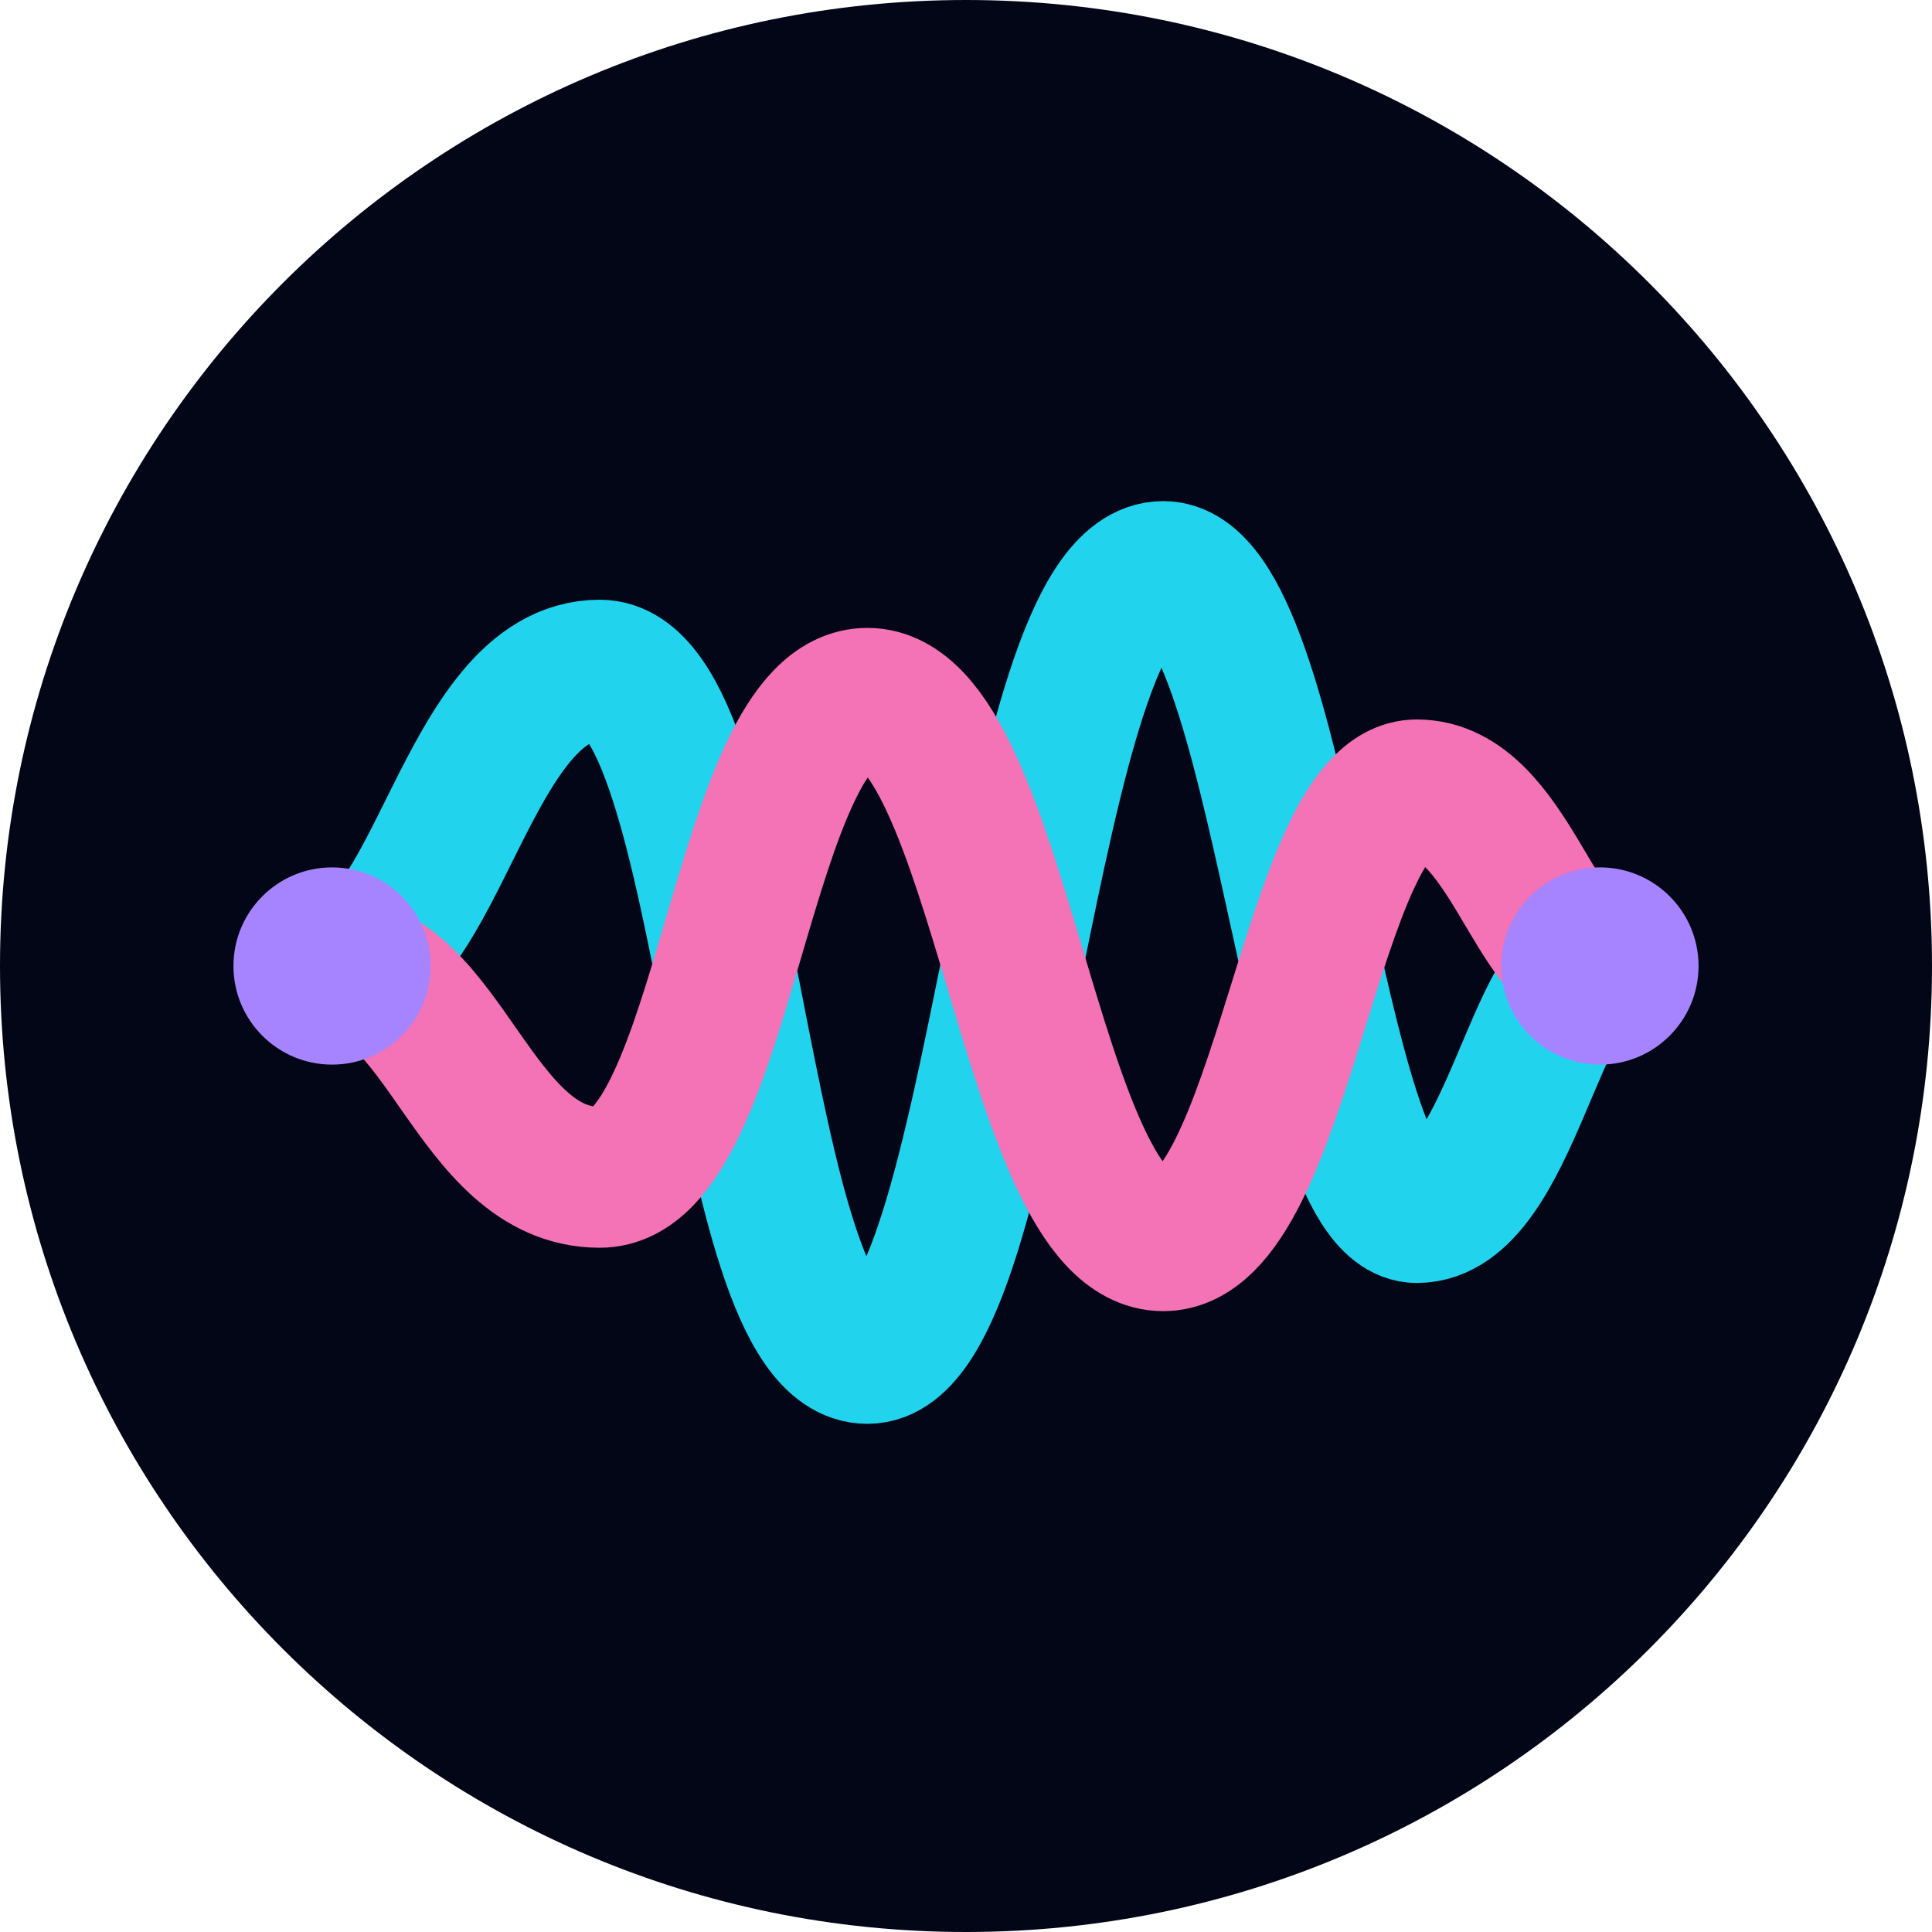
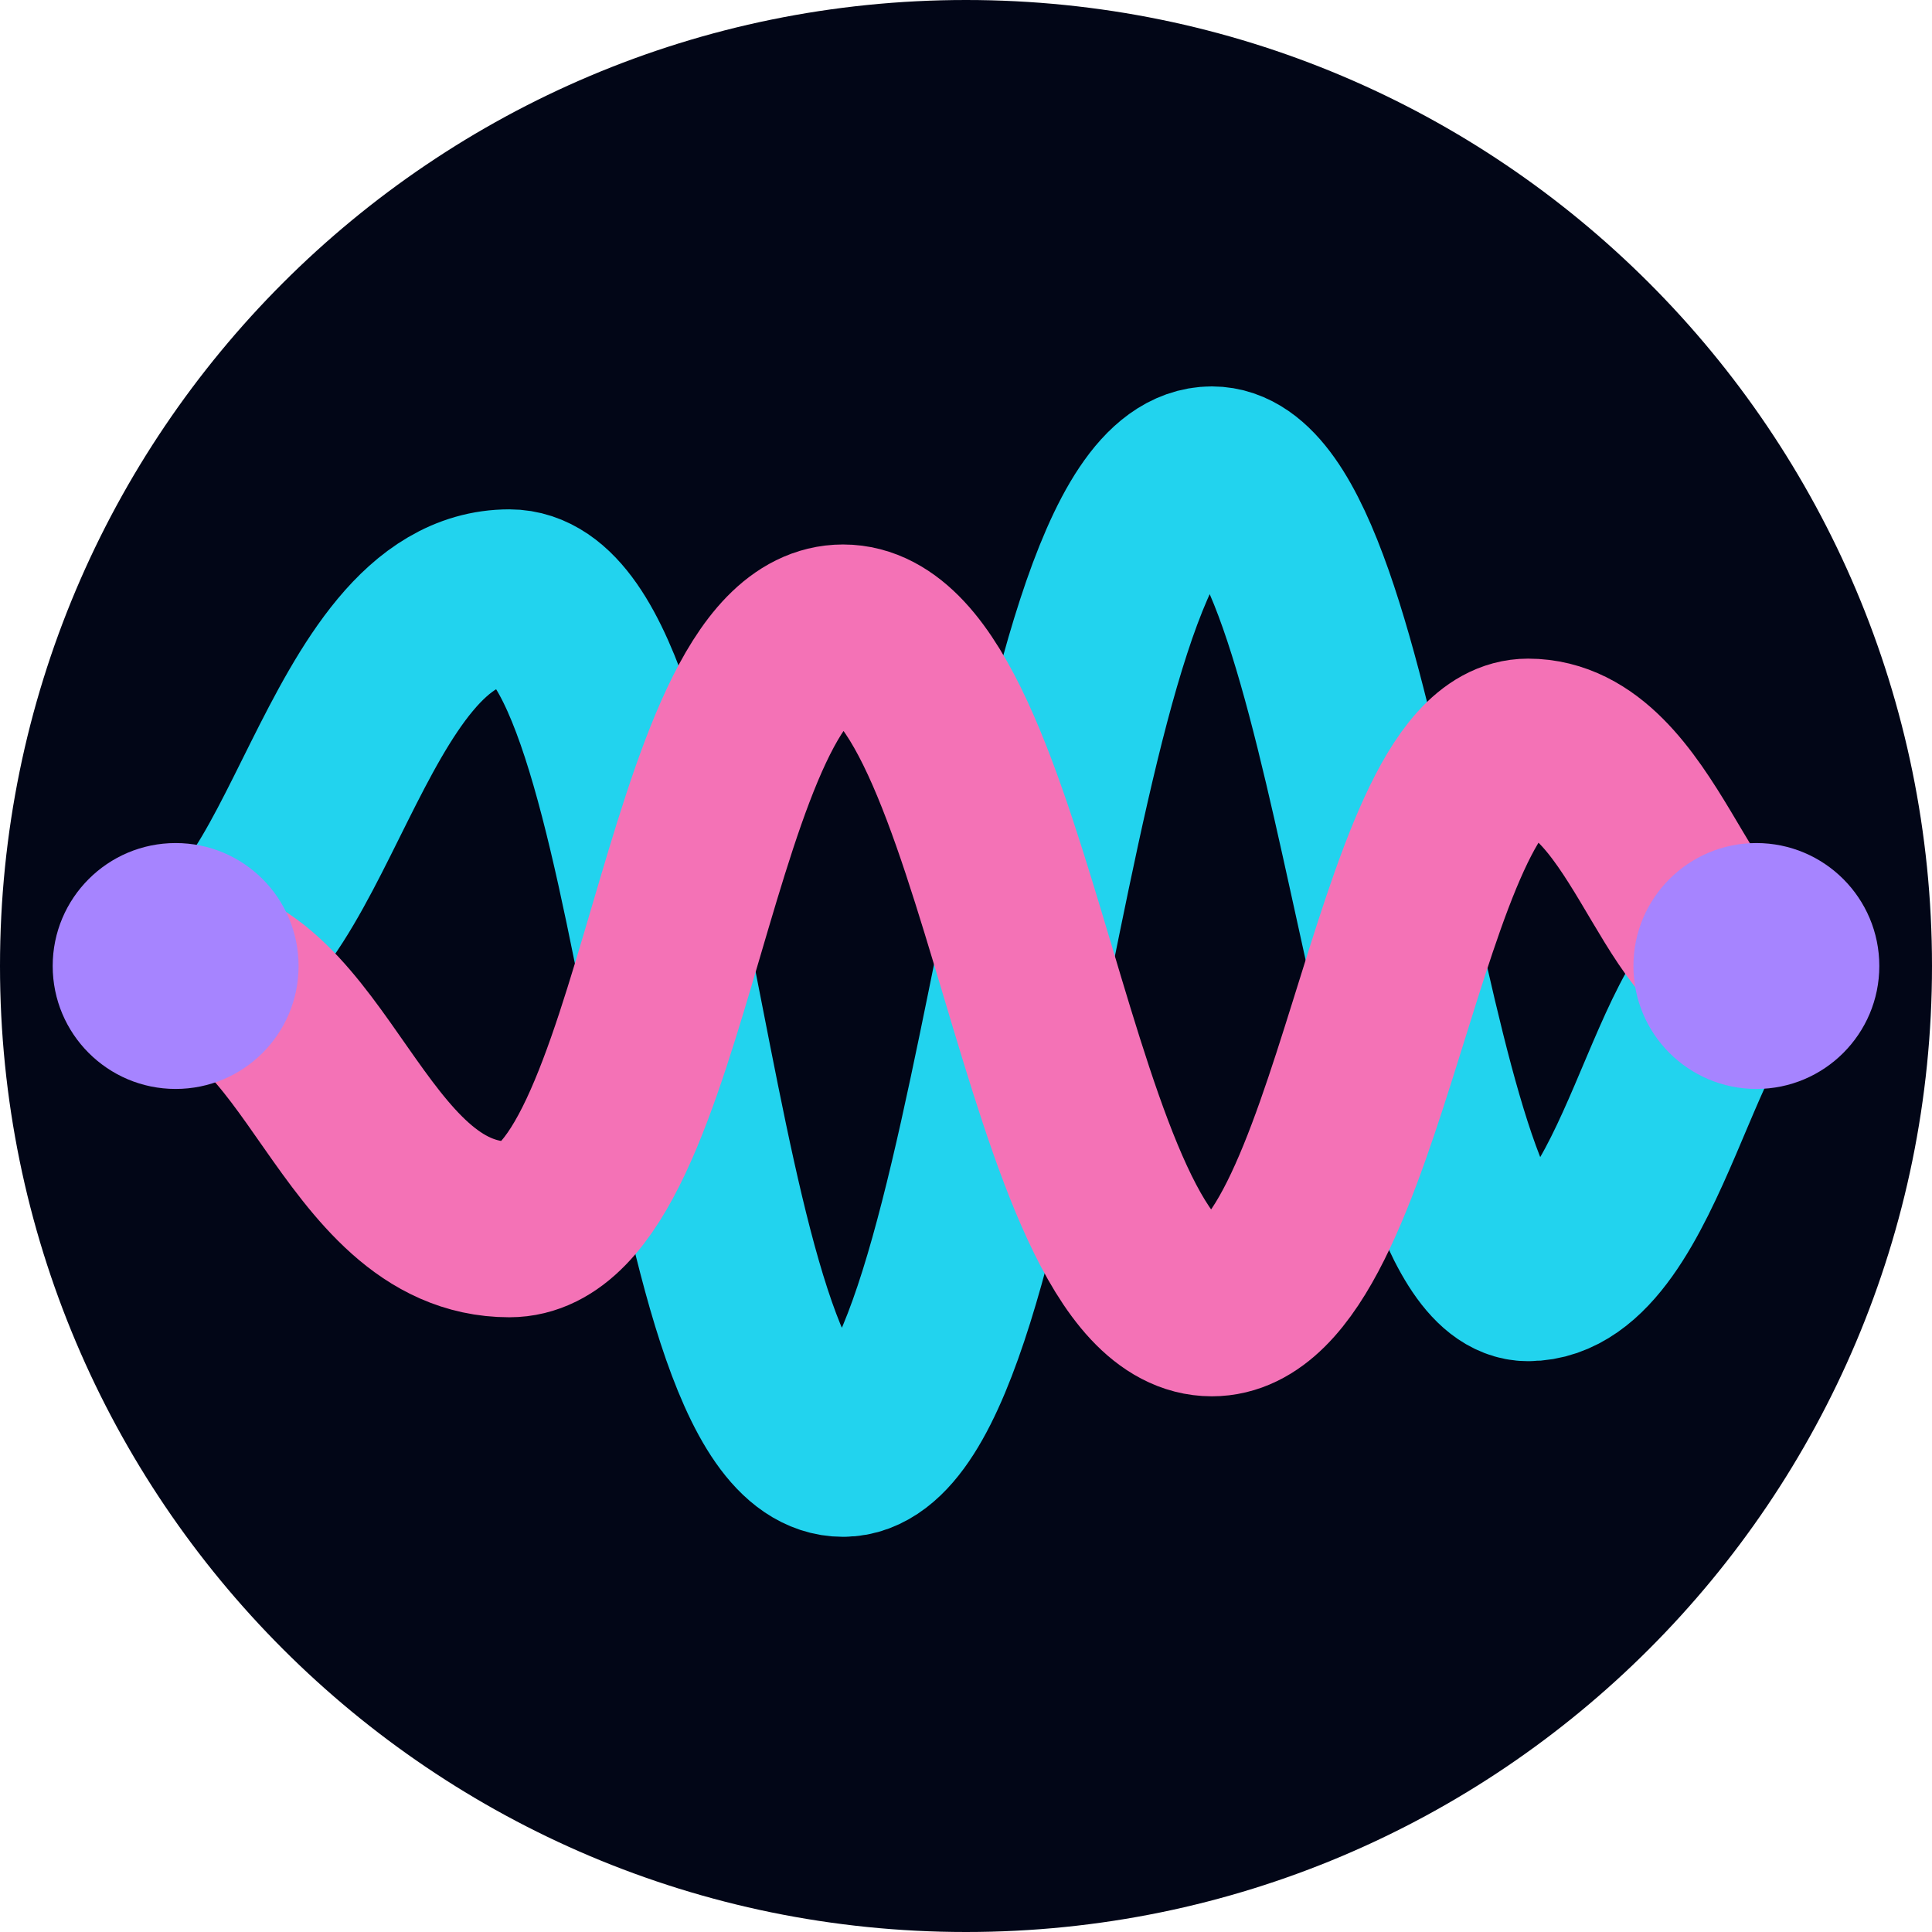
<svg xmlns="http://www.w3.org/2000/svg" viewBox="0 0 32 32">
  <circle cx="16" cy="16" r="16" fill="#020617" />
-   <svg x="2" y="2" width="28" height="28" viewBox="0 0 24 24" fill="none" stroke="#a684ff" stroke-width="2" stroke-linecap="round" stroke-linejoin="round">
+   <svg width="32" height="32" viewBox="1 1 22 22" fill="none" stroke="#a684ff" stroke-width="2" stroke-linecap="round" stroke-linejoin="round">
    <path d="M3 12 C4.5 12 4.9 7.8 6.8 7.8 C8.7 7.8 8.7 17.5 10.6 17.5 C12.5 17.5 12.8 6.4 14.8 6.4 C16.5 6.4 16.9 15.5 18.4 15.5 C19.7 15.5 20.1 12 21 12" stroke="#22d3ee" />
    <path d="M3 12 C4.6 12 5 15 6.8 15 C8.6 15 8.8 8.2 10.6 8.2 C12.5 8.2 12.9 15.9 14.8 15.9 C16.5 15.9 16.9 9.5 18.4 9.5 C19.7 9.5 20.1 12 21 12" stroke="#f472b6" />
    <circle cx="3" cy="12" r="1.4" fill="#a684ff" stroke="none" />
    <circle cx="21" cy="12" r="1.4" fill="#a684ff" stroke="none" />
  </svg>
</svg>
